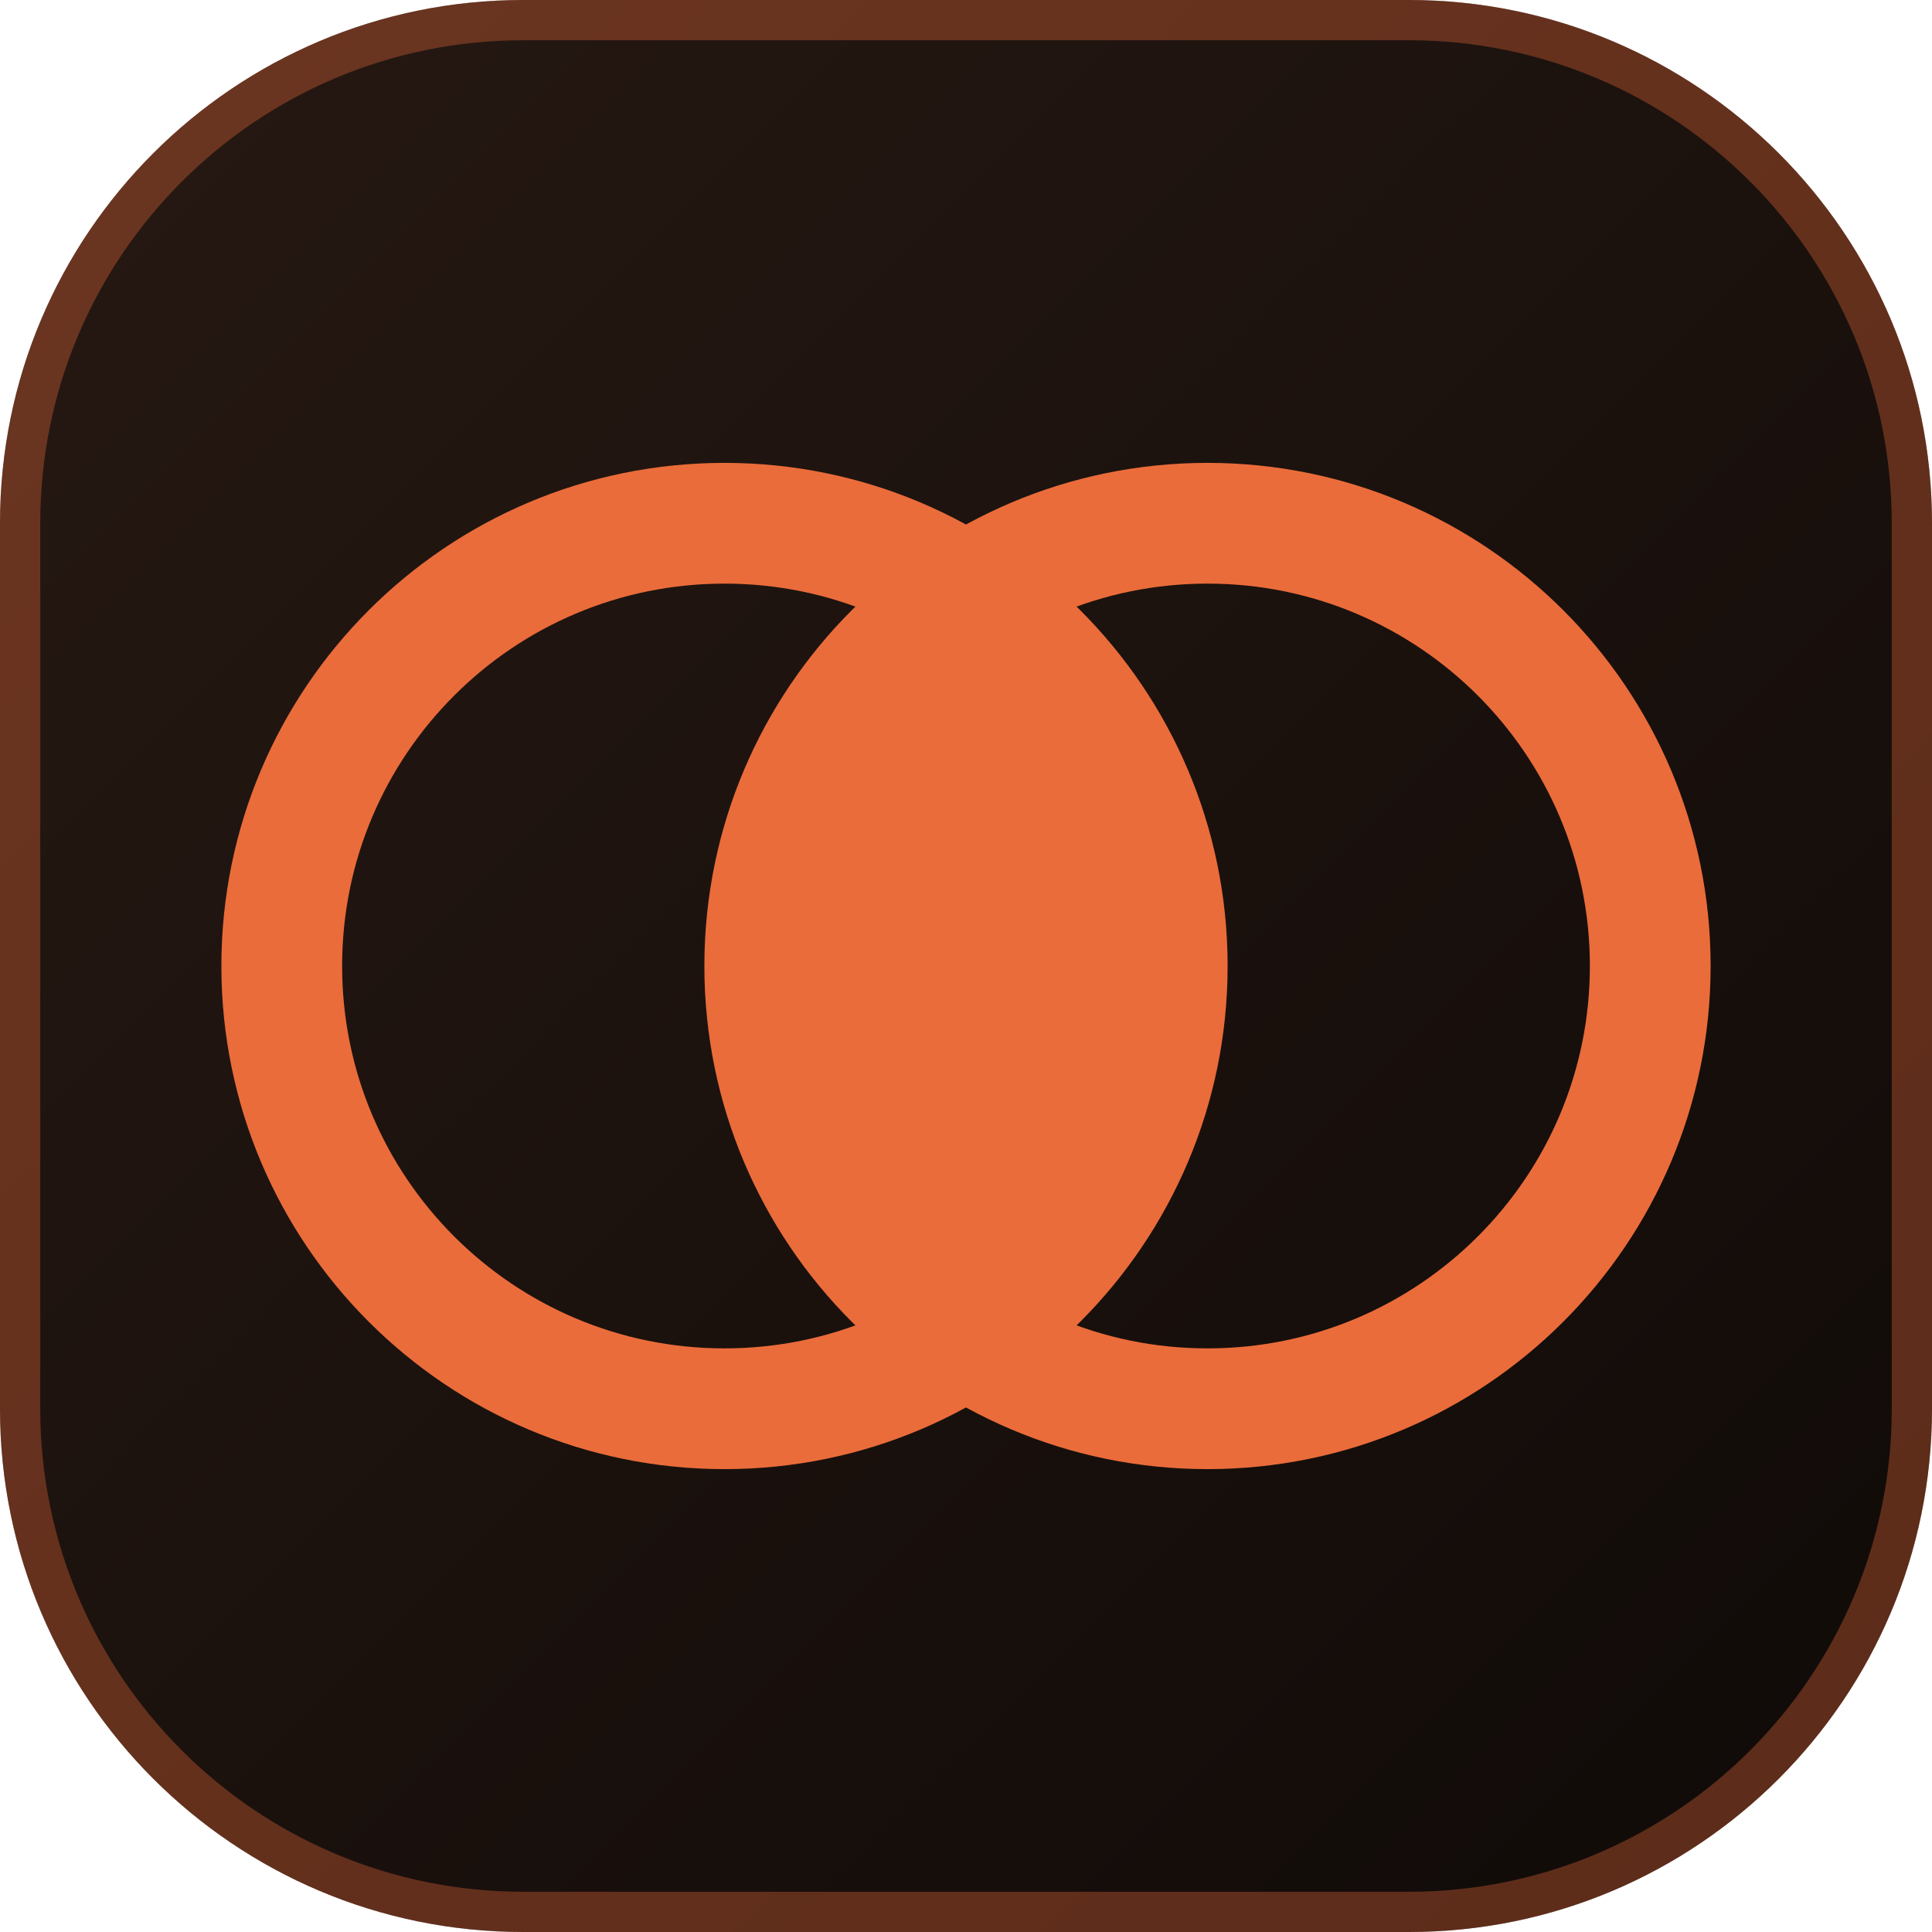
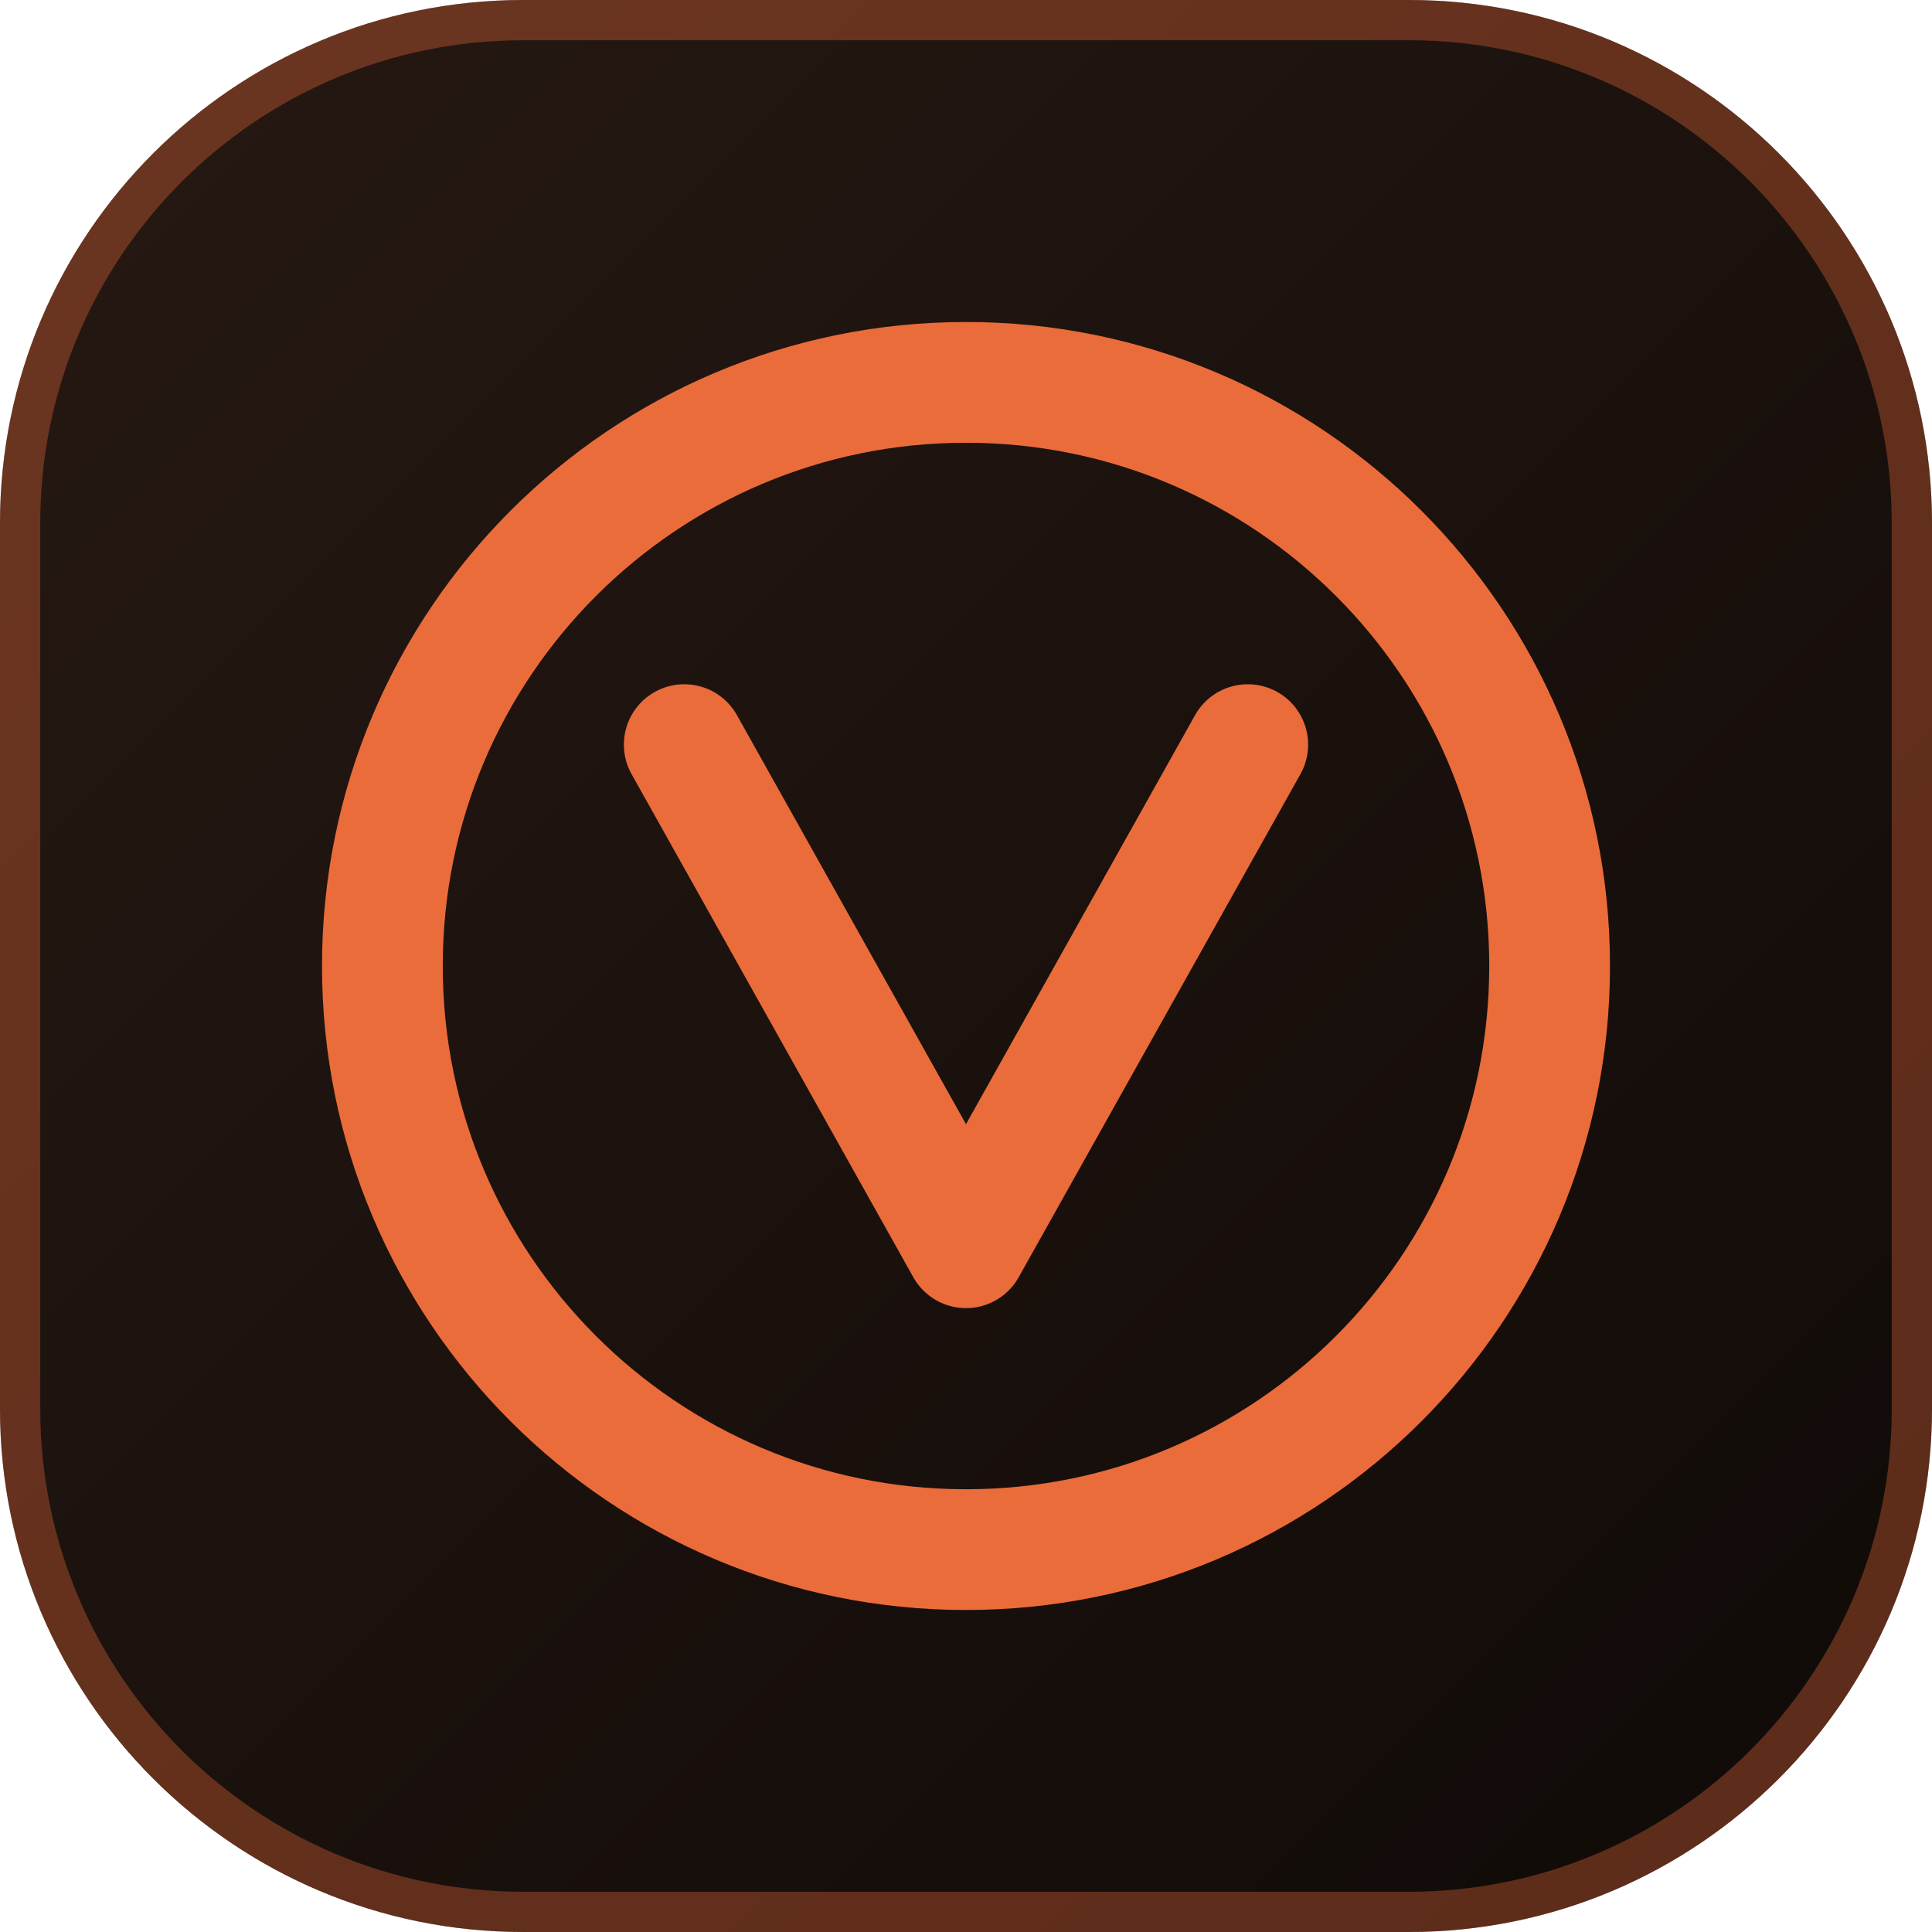
- <svg xmlns="http://www.w3.org/2000/svg" viewBox="0 0 48 48" width="48" height="48" role="img" aria-label="SitNext">
+ <svg xmlns="http://www.w3.org/2000/svg" viewBox="0 0 48 48" width="48" height="48" role="img" aria-label="VibeClub">
  <defs>
    <linearGradient id="tile" x1="0" y1="0" x2="1" y2="1">
      <stop offset="0%" stop-color="#271913" />
      <stop offset="100%" stop-color="#0F0A08" />
    </linearGradient>
  </defs>
  <rect width="48" height="48" rx="13" fill="url(#tile)" />
  <rect x="0.5" y="0.5" width="47" height="47" rx="12.5" fill="none" stroke="#EA6C3A" stroke-opacity="0.35" />
  <g transform="translate(4 4)" color="#EA6C3A">
-     <circle cx="14" cy="20" r="11" fill="none" stroke="currentColor" stroke-width="3" />
-     <circle cx="26" cy="20" r="11" fill="none" stroke="currentColor" stroke-width="3" />
-     <path d="M20 10.78 A11 11 0 0 1 20 29.22 A11 11 0 0 1 20 10.78 Z" fill="currentColor" />
+     <circle cx="20" cy="20" r="14.5" fill="none" stroke="currentColor" stroke-width="3" />
+     <path d="M13 14.5 L20 27 L27 14.5" fill="none" stroke="currentColor" stroke-width="3" stroke-linecap="round" stroke-linejoin="round" />
  </g>
</svg>
